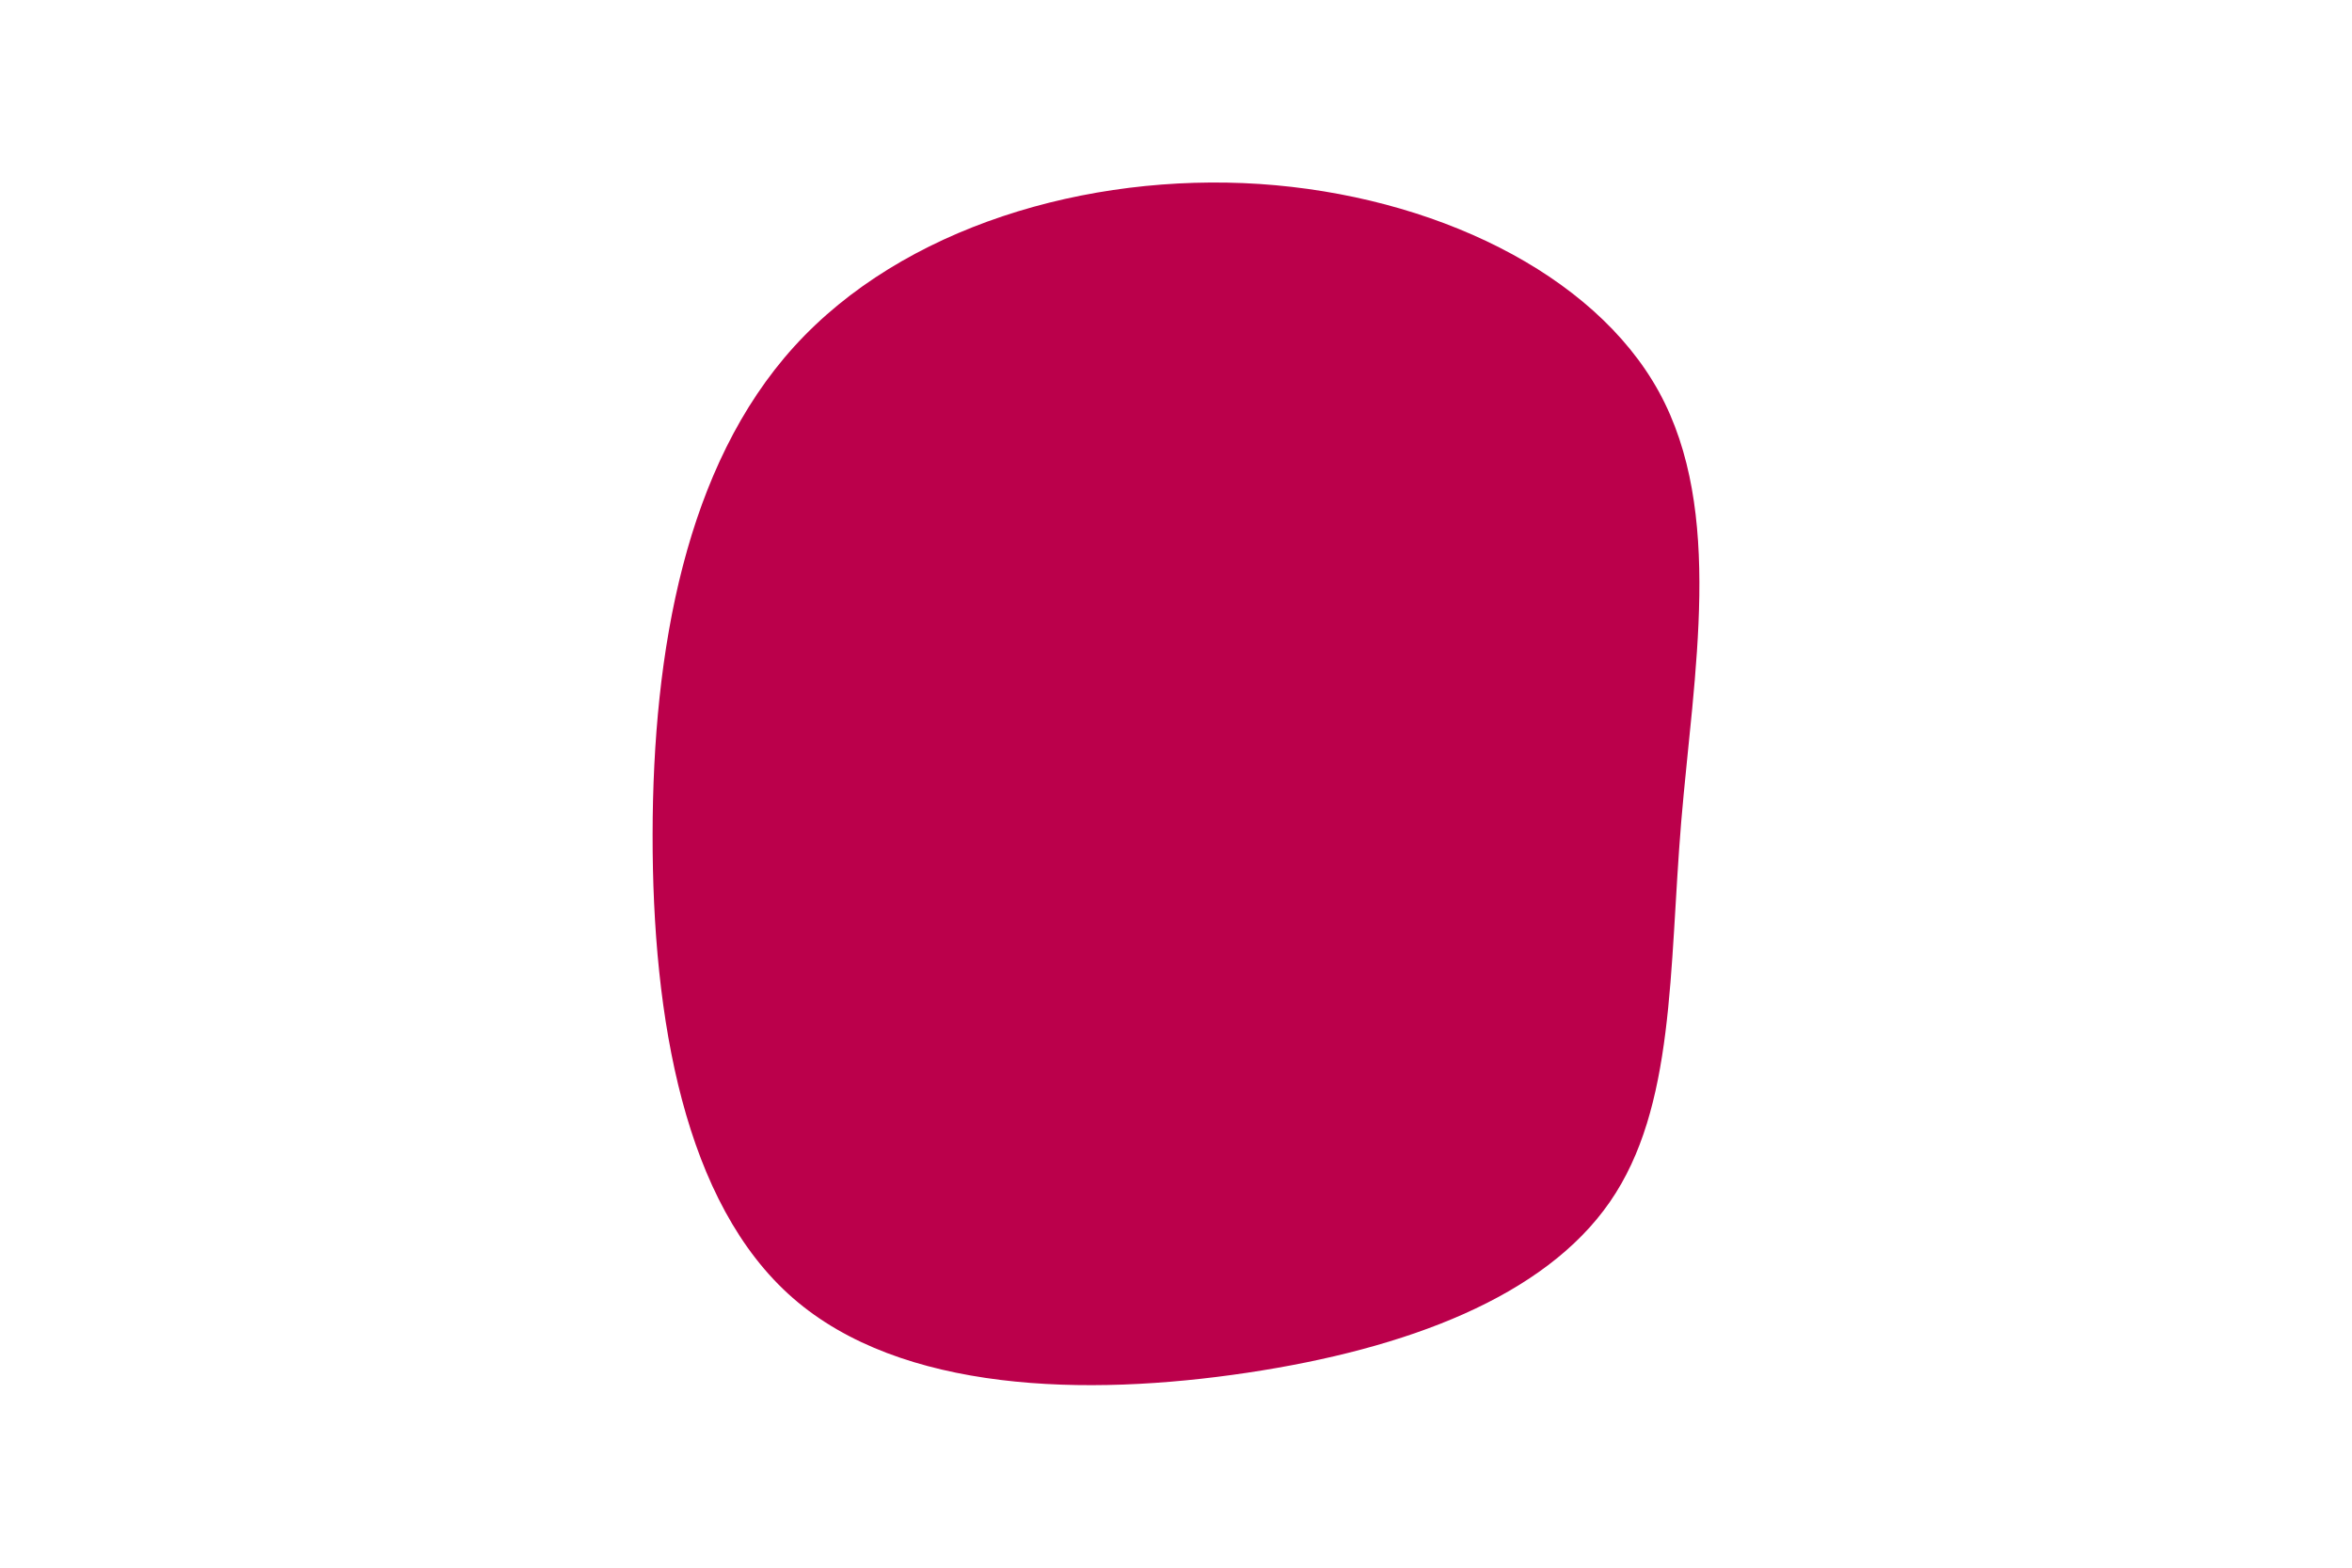
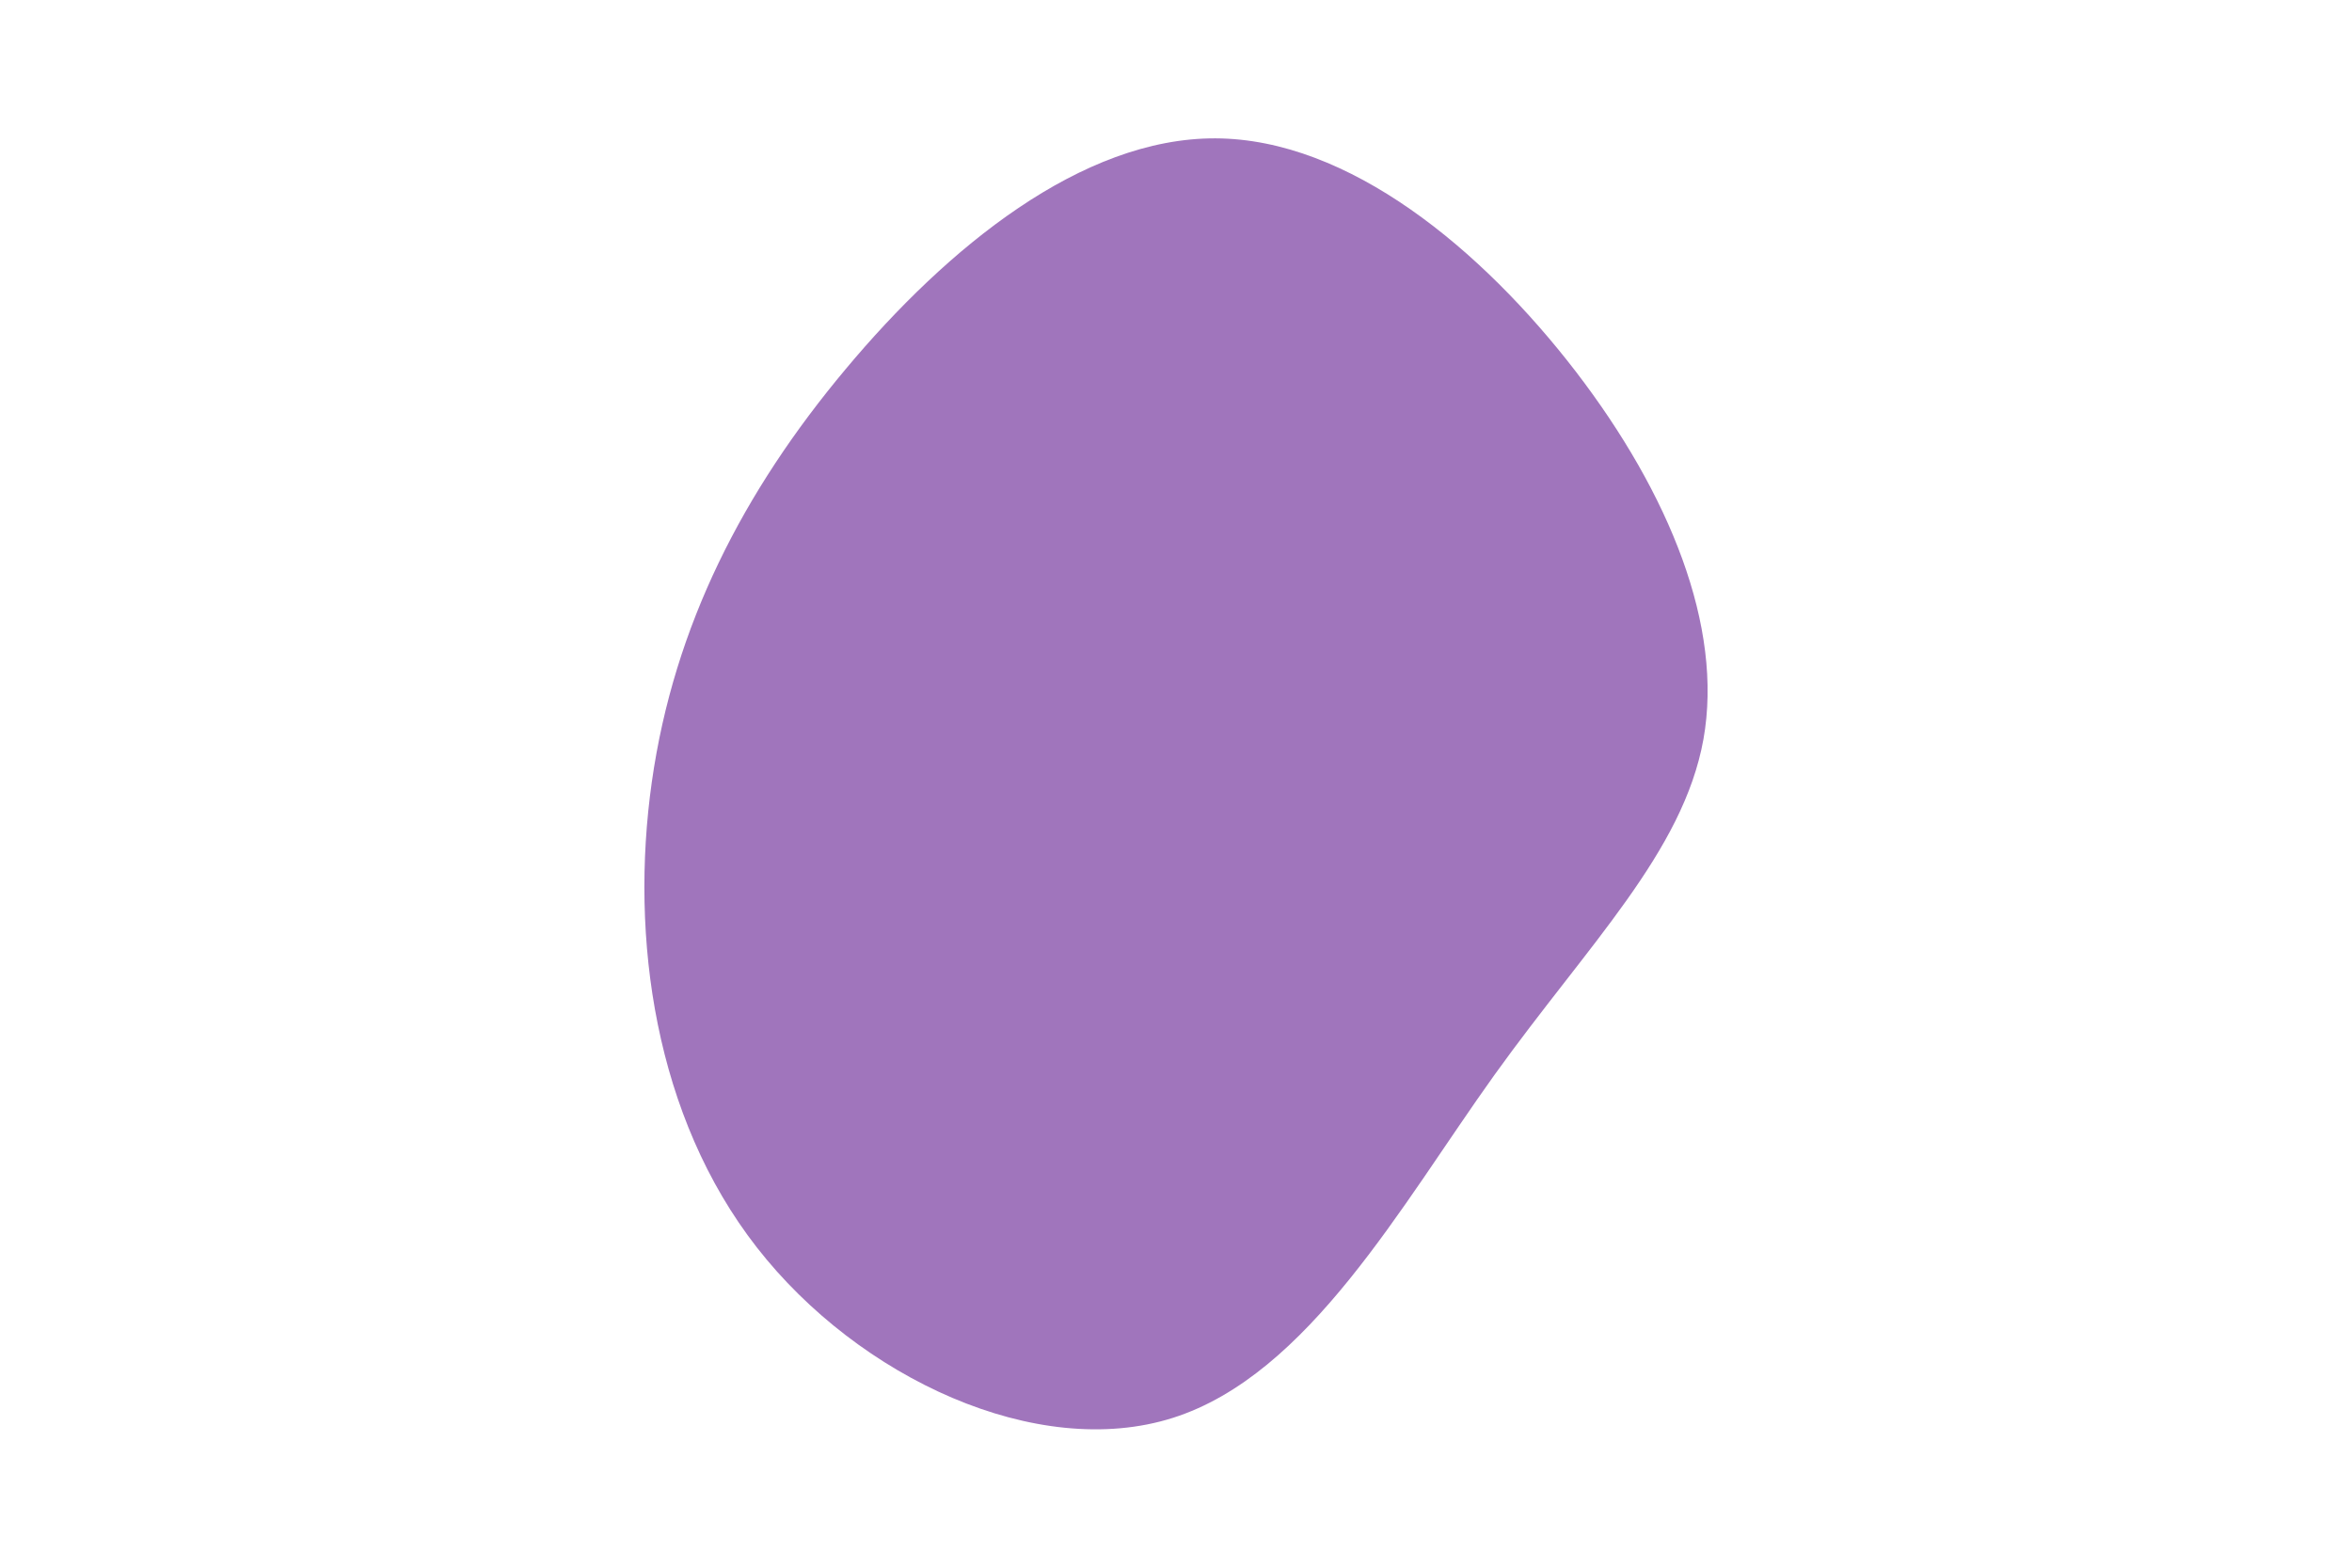
<svg xmlns="http://www.w3.org/2000/svg" id="visual" viewBox="0 0 900 600" width="900" height="600" version="1.1">
-   <g transform="translate(486.3221 319.2087)">
-     <path d="M148.5 -169.2C173.5 -123.5 161.8 -61.8 157 -4.7C152.3 52.3 154.7 104.7 129.7 140.8C104.7 177 52.3 197 -9.2 206.2C-70.7 215.4 -141.4 213.8 -182.9 177.6C-224.4 141.4 -236.7 70.7 -236.6 0.1C-236.5 -70.5 -223.9 -140.9 -182.4 -186.6C-140.9 -232.3 -70.5 -253.1 -4.4 -248.8C61.8 -244.4 123.5 -214.8 148.5 -169.2" fill="#BB004B" />
+   <g transform="translate(465.3243 290.7506)">
+     <path d="M137.7 -148.5C173.5 -101.8 194.2 -50.9 186.5 -7.8C178.7 35.4 142.4 70.7 106.5 120.7C70.7 170.7 35.4 235.4 -16.5 251.9C-68.4 268.4 -136.7 236.7 -175.7 186.7C-214.7 136.7 -224.4 68.4 -215.9 8.5C-207.4 -51.4 -180.8 -102.8 -141.8 -149.4C-102.8 -196.1 -51.4 -238 -0.2 -237.8C50.9 -237.6 101.8 -195.2 137.7 -148.5" fill="#a075bc" />
  </g>
</svg>
